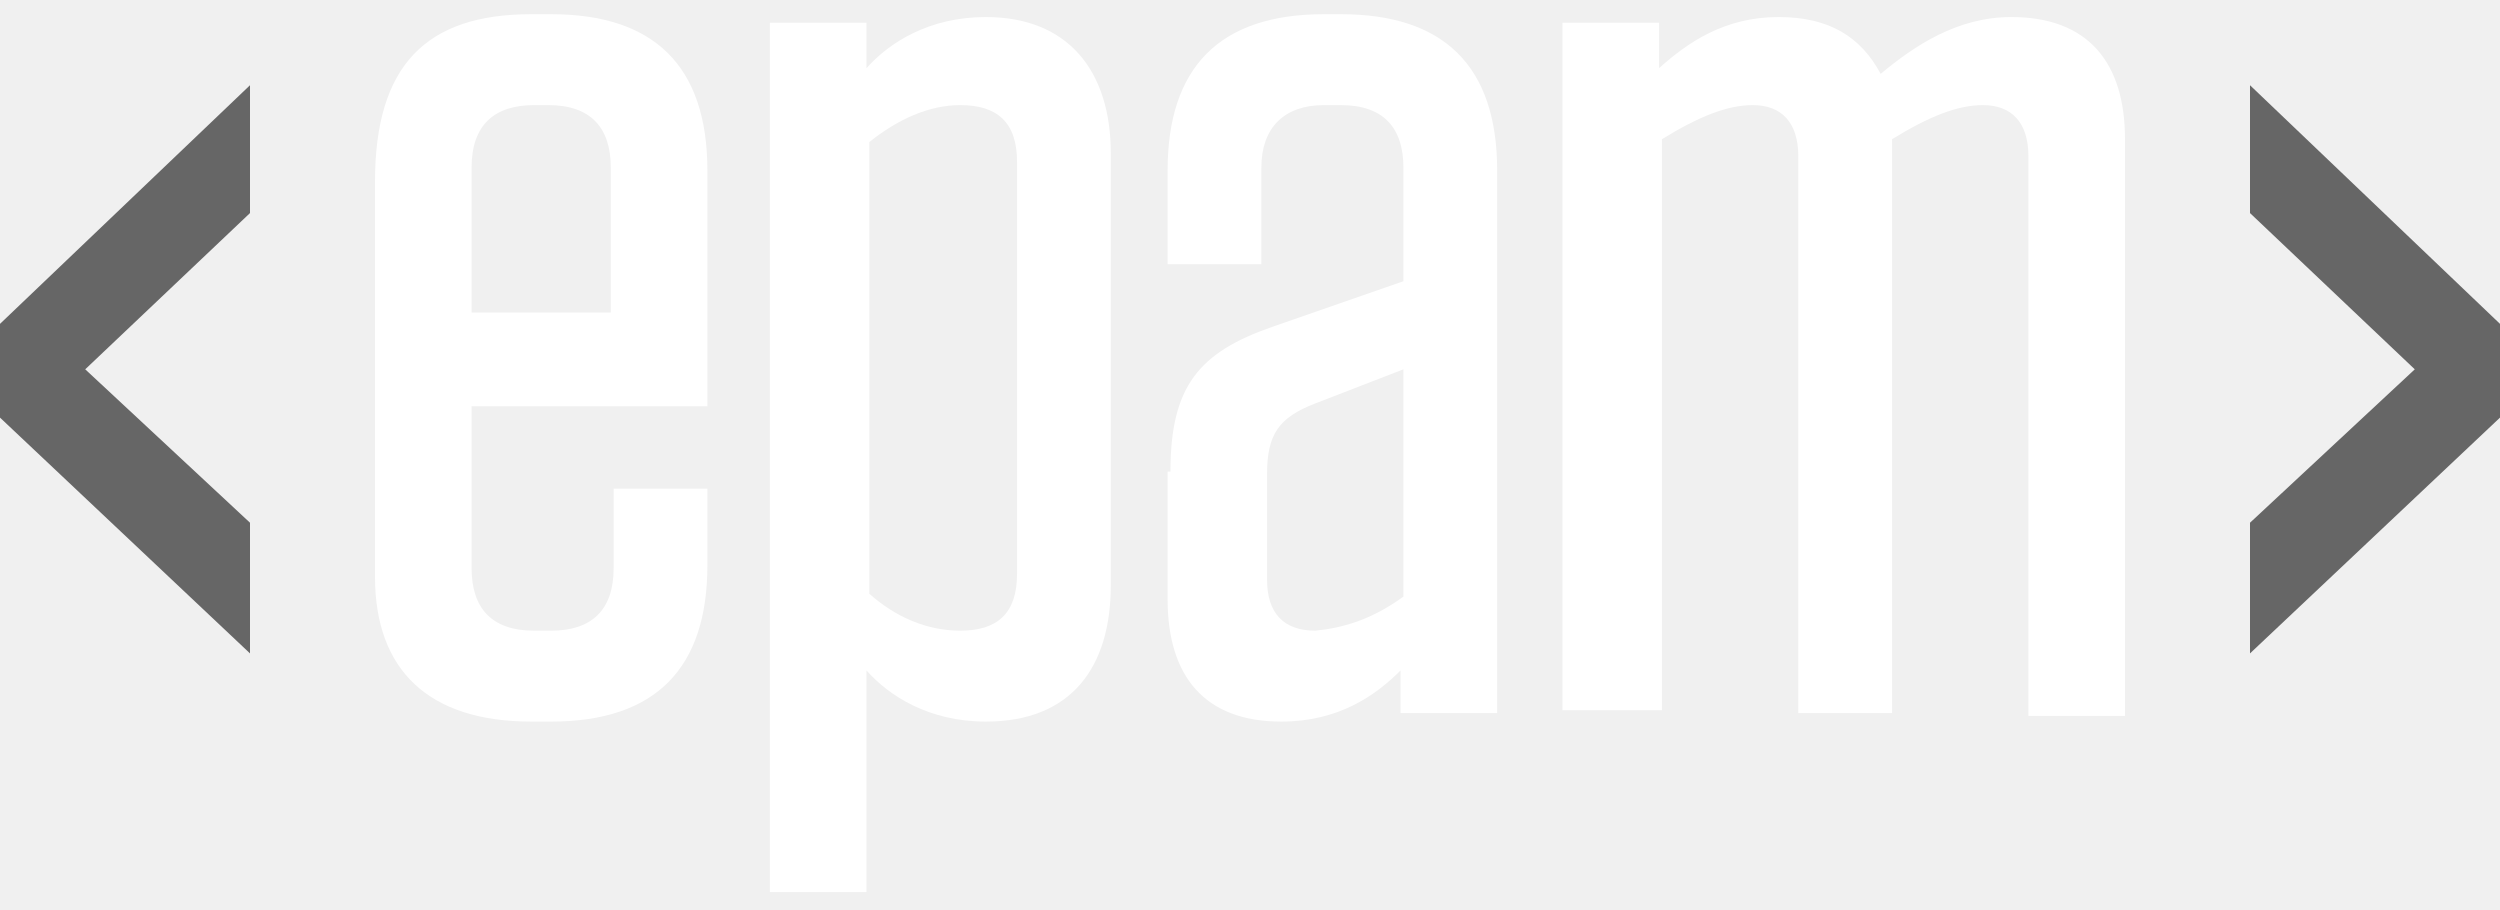
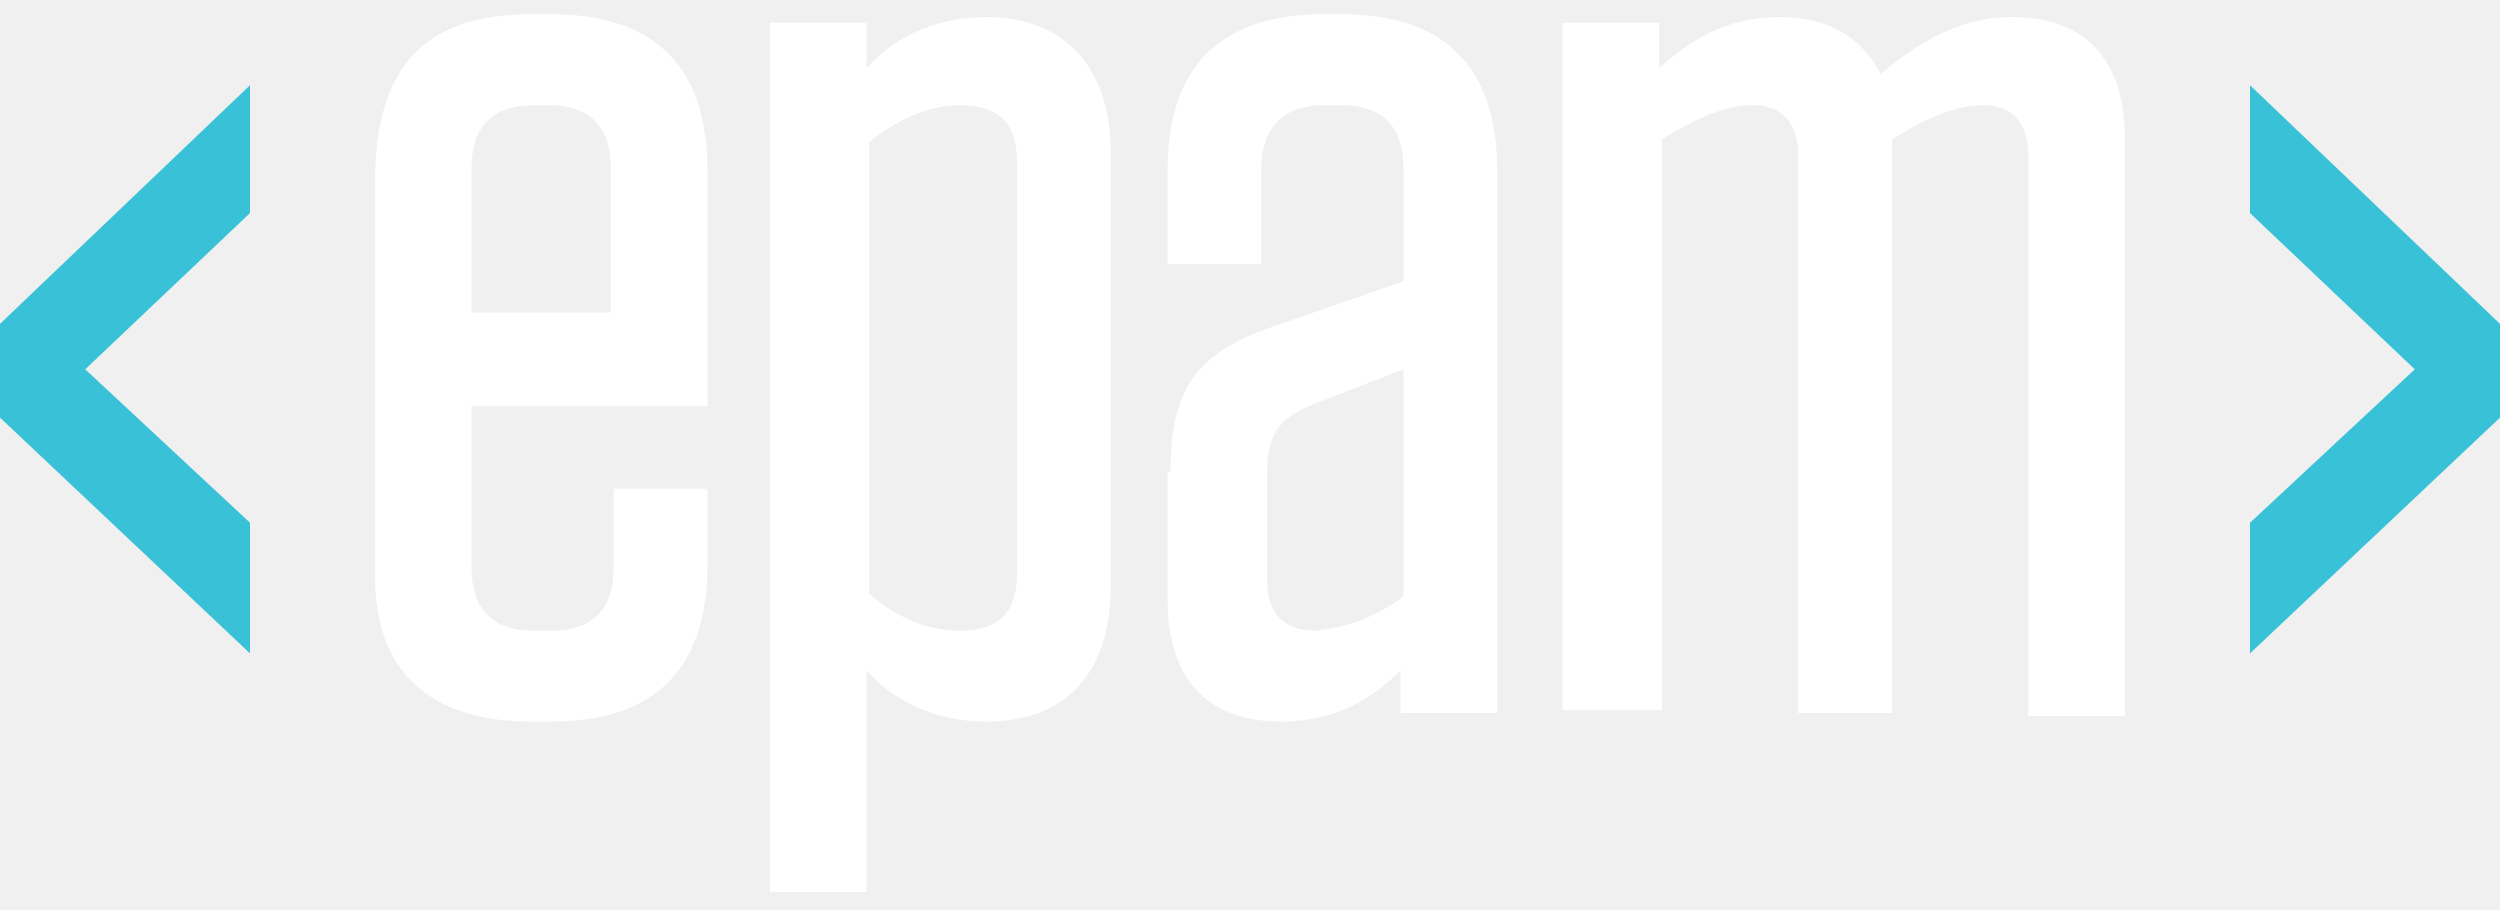
<svg xmlns="http://www.w3.org/2000/svg" version="1.1" id="Layer_1" x="0px" y="0px" viewBox="0 0 88 32" enable-background="new 0 0 88 32" xml:space="preserve">
  <g>
    <path fill="#fff" d="M16.6,14.3l0,5.7c0,1.4,0.7,2.2,2.2,2.2h0.6c1.4,0,2.2-0.7,2.2-2.2v-2.8h3.3v2.7c0,3.6-1.8,5.5-5.5,5.5   h-0.7c-3.6,0-5.5-1.8-5.5-5.1V6.4c0-4.1,1.8-5.9,5.5-5.9h0.7c3.6,0,5.5,1.8,5.5,5.5l0,8.3H16.6z M16.6,11h4.9V5.9   c0-1.4-0.7-2.2-2.2-2.2h-0.5c-1.4,0-2.2,0.7-2.2,2.2V11z" />
    <path fill="#fff" d="M27.1,0.8h3.4v1.6c0.8-0.9,2.2-1.8,4.2-1.8c2.9,0,4.4,1.9,4.4,4.8v15.2c0,2.9-1.4,4.8-4.4,4.8   c-2,0-3.4-0.9-4.2-1.8v7.8h-3.4V0.8z M30.6,20.9c0.9,0.8,2,1.3,3.2,1.3c1.3,0,2-0.6,2-2V5.7c0-1.4-0.7-2-2-2   c-1.1,0-2.2,0.5-3.2,1.3V20.9z" />
    <path fill="#fff" d="M41.2,16.6c0-3,1-4.2,3.6-5.1l4.6-1.6V5.9c0-1.4-0.7-2.2-2.2-2.2h-0.6c-1.4,0-2.2,0.8-2.2,2.2v3.4h-3.3V6   c0-3.6,1.8-5.5,5.5-5.5h0.6c3.6,0,5.5,1.8,5.5,5.5v19.1h-3.4v-1.5c-0.9,0.9-2.2,1.8-4.2,1.8c-2.7,0-4-1.6-4-4.3V16.6z M49.4,21v-8   l-3.1,1.2c-1.3,0.5-1.7,1.1-1.7,2.5v3.7c0,1.2,0.6,1.8,1.7,1.8C47.3,22.1,48.3,21.8,49.4,21z" />
    <path fill="#fff" d="M66.7,25.1h-3.4V5.5c0-1.2-0.6-1.8-1.6-1.8c-0.9,0-1.9,0.4-3.2,1.2v20.1H55V0.8h3.4v1.6   c1-0.9,2.3-1.8,4.2-1.8c1.8,0,2.9,0.7,3.6,2c1.2-1,2.7-2,4.6-2c2.7,0,4,1.6,4,4.3v20.3h-3.4V5.5c0-1.2-0.6-1.8-1.6-1.8   c-0.9,0-1.9,0.4-3.2,1.2V25.1z" />
-     <path fill="#666" d="M8.8,3v4.5L3,13l5.8,5.4V23L0,14.7v-3.3L8.8,3z" />
-     <path fill="#666" d="M88,11.4v3.3L79.2,23v-4.6L85,13l-5.8-5.5V3L88,11.4z" />
+     <path fill="#39c2d7" d="M8.8,3v4.5L3,13l5.8,5.4V23L0,14.7v-3.3L8.8,3z" />
+     <path fill="#39c2d7" d="M88,11.4v3.3L79.2,23v-4.6L85,13l-5.8-5.5V3L88,11.4z" />
  </g>
</svg>
